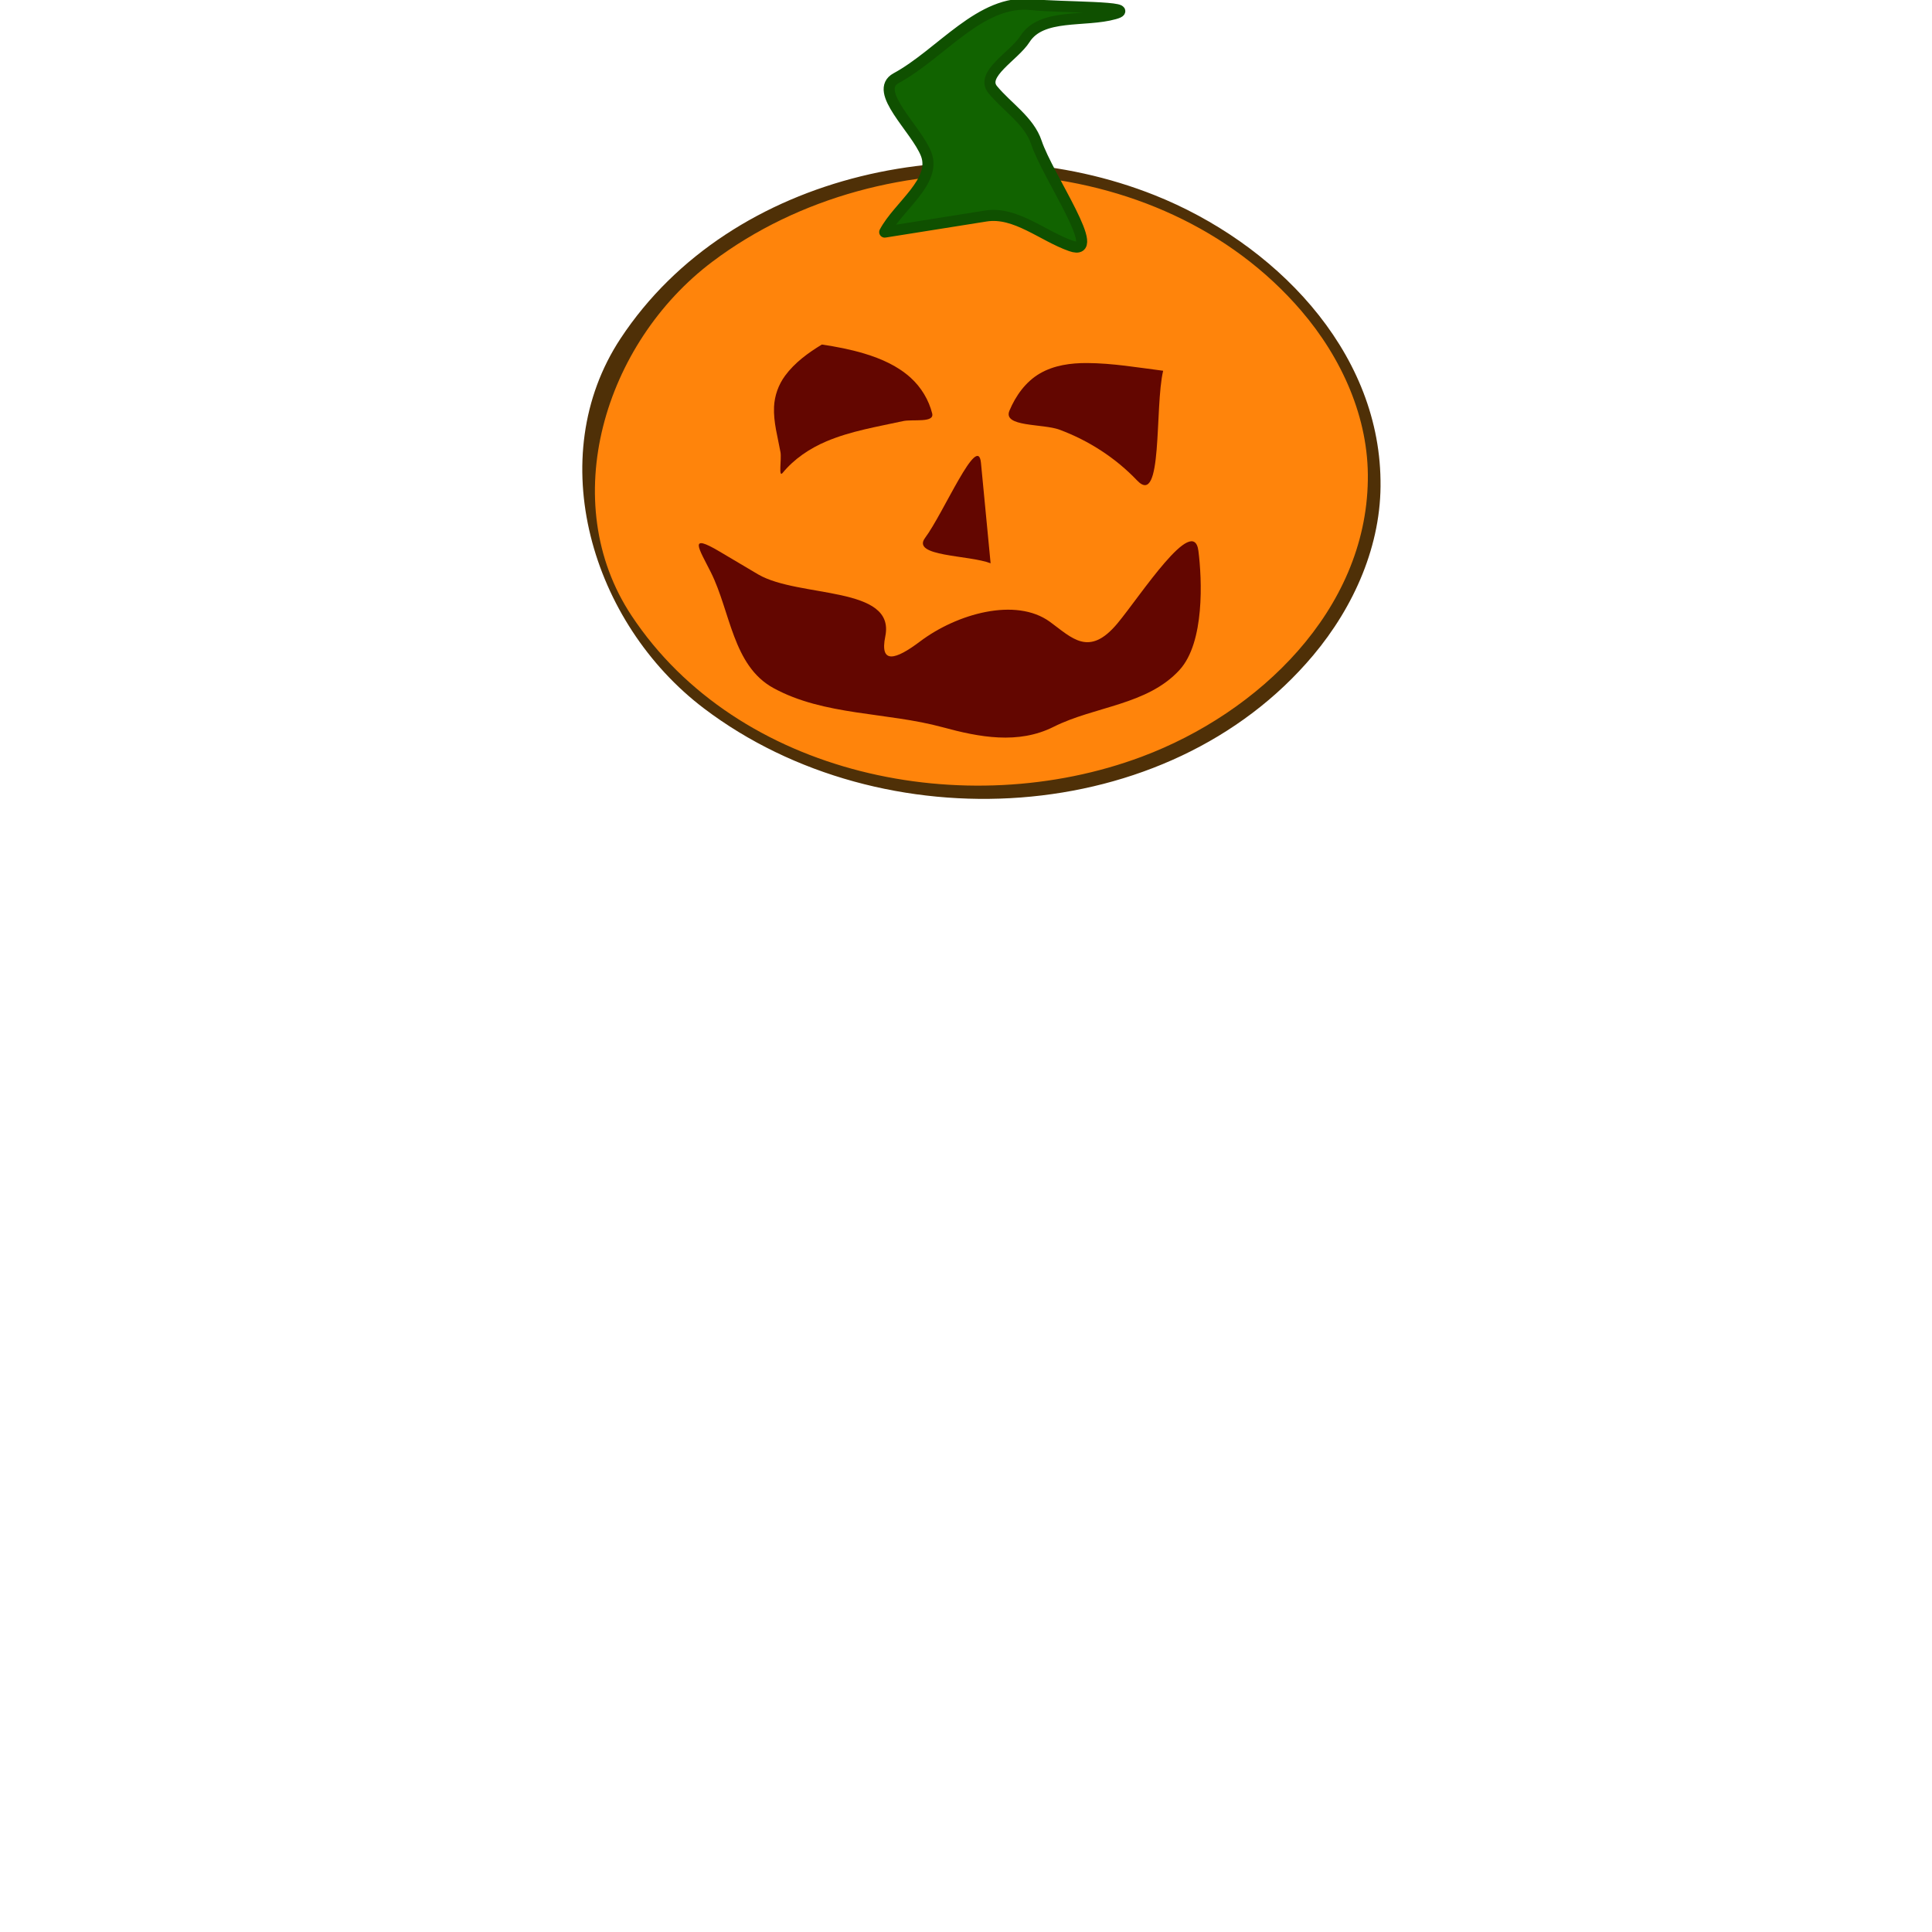
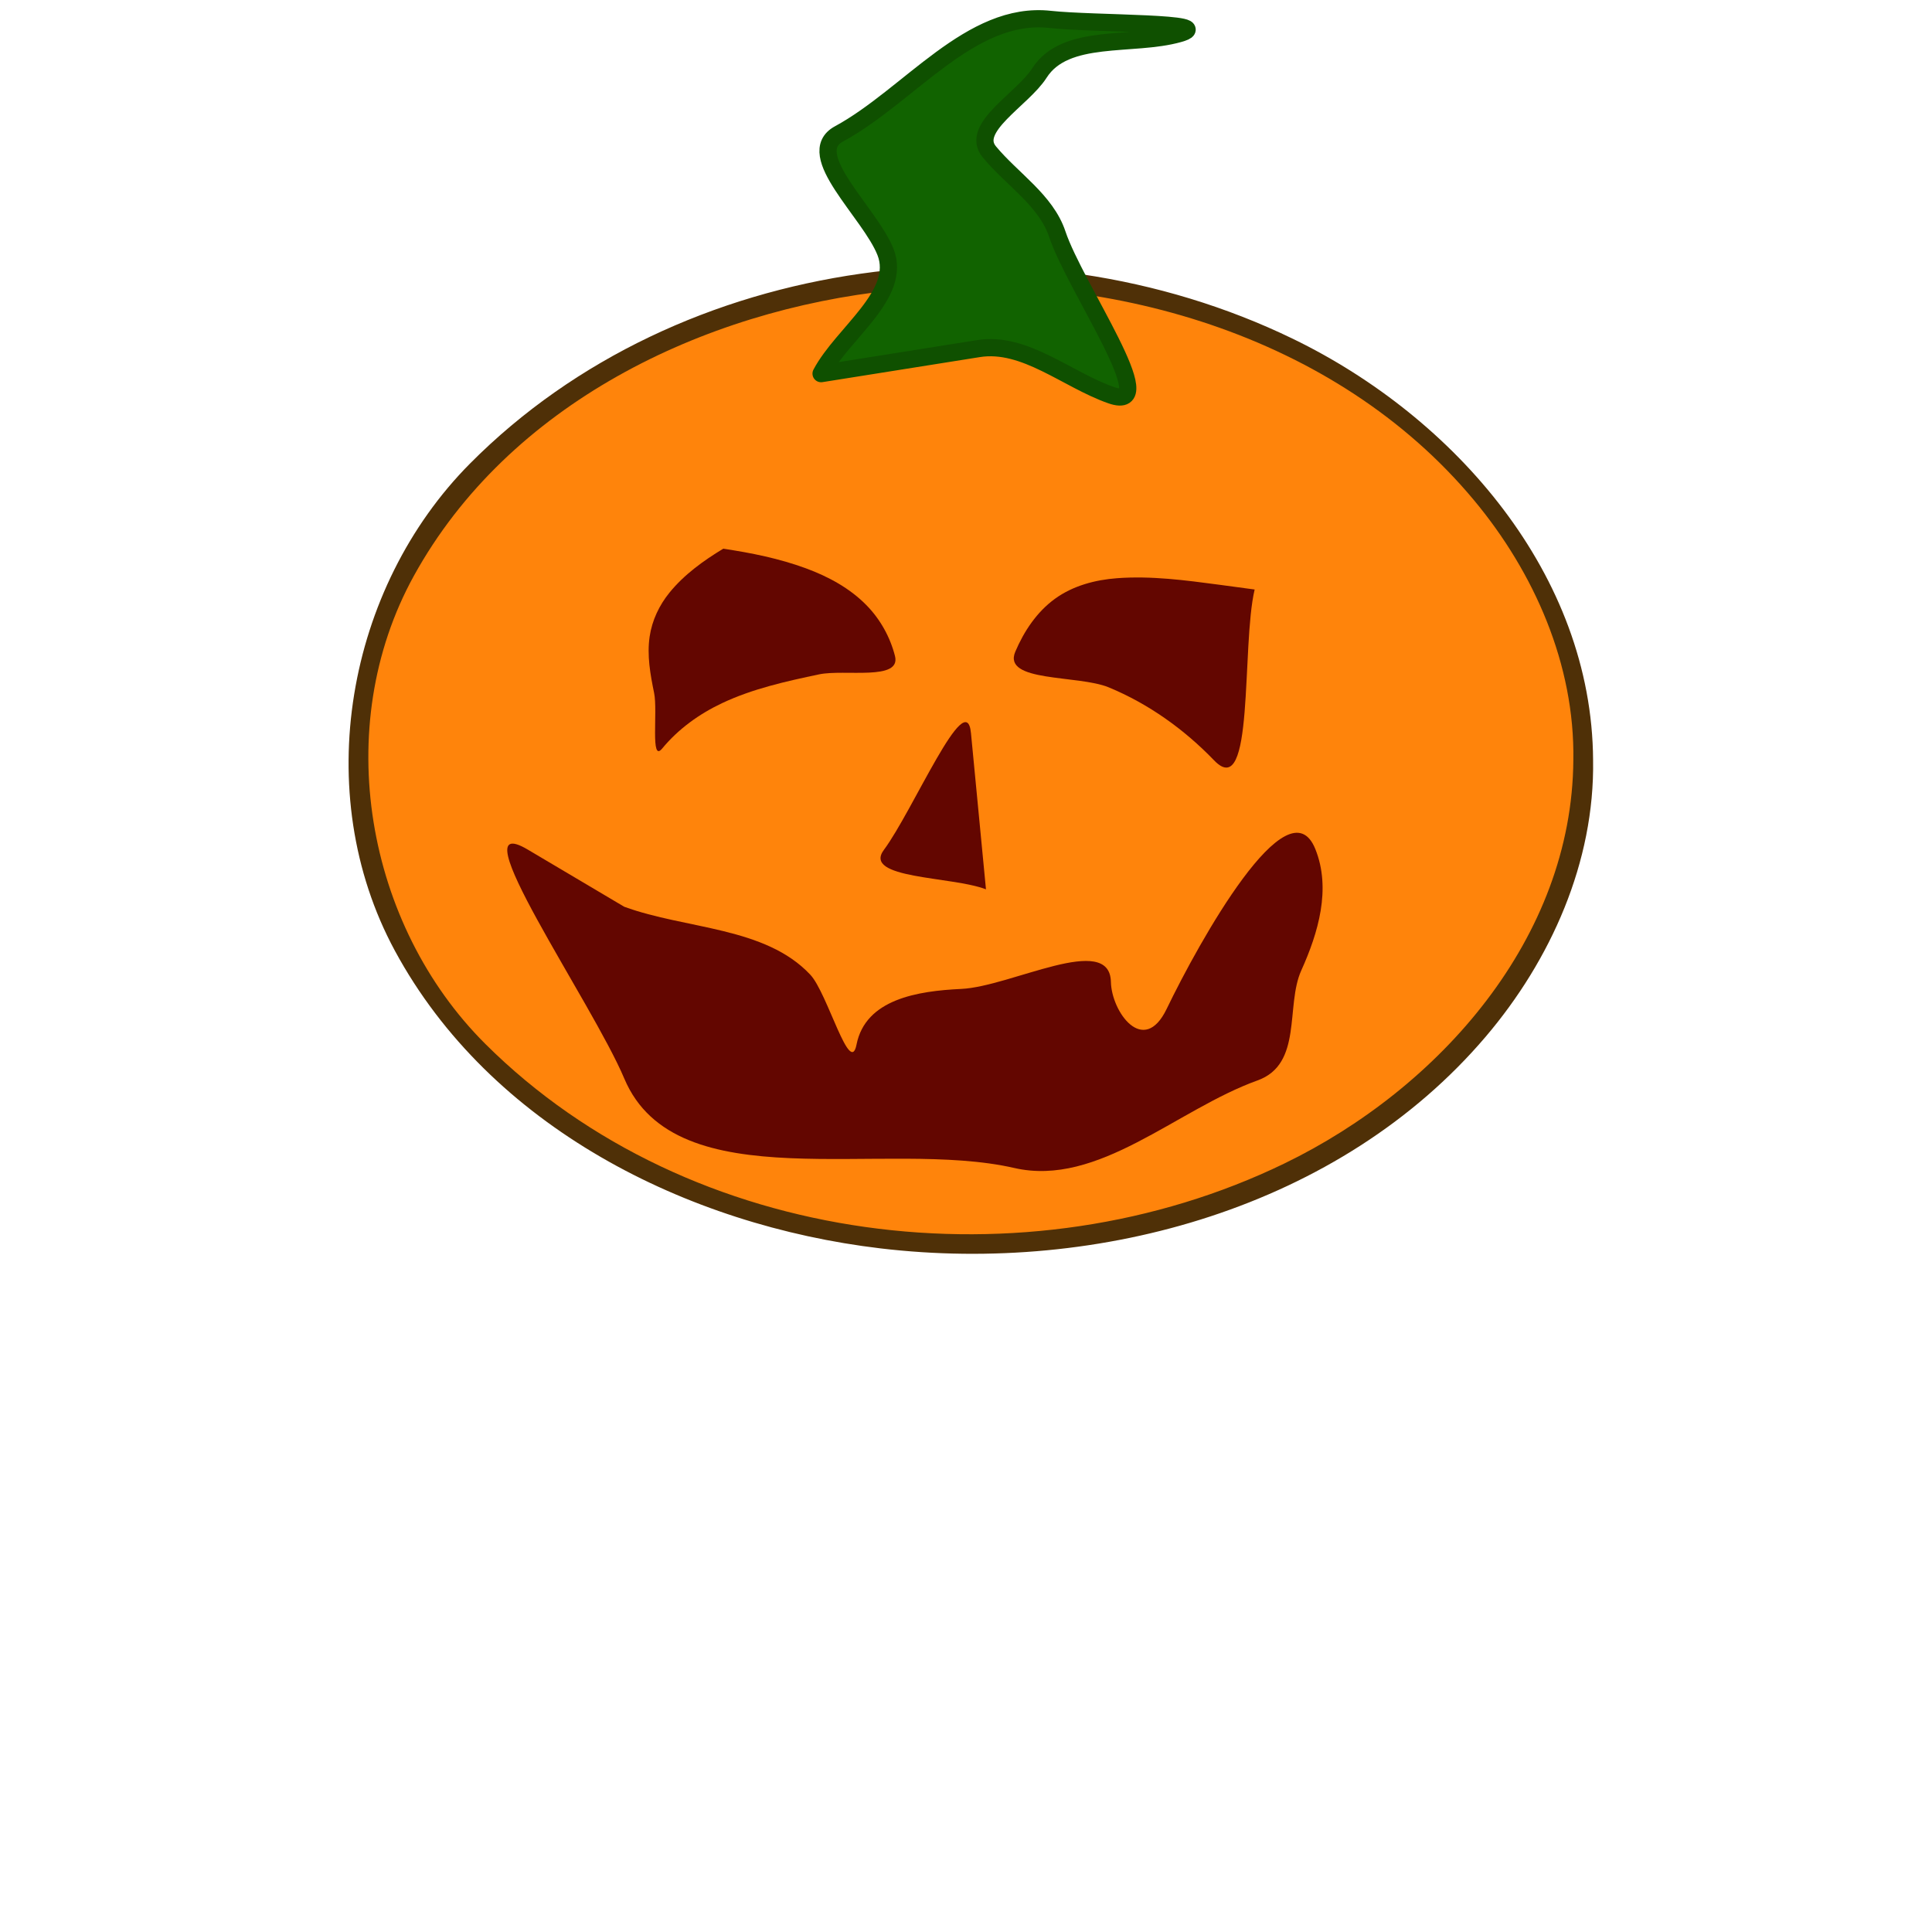
<svg xmlns="http://www.w3.org/2000/svg" viewBox="0 0 200 200" width="200" height="200" version="1.1" id="svg3" xml:space="preserve">
  <defs id="defs3" />
  <g transform="translate(0,-2)" id="g3" style="display:none">
    <path d="M 64,47 100,5 136,47 Q 119,42 100,48 81,42 64,47 Z" fill="#7c3aed" stroke="#4c1d95" stroke-width="3" id="path1" />
    <path d="m 64,46 q 36,-7 72,0 l -4,7 q -32,-6 -64,0 z" fill="#f97316" id="path2" />
    <path d="m 100,17 3,8 h 8 l -6,5 3,8 -8,-5 -8,5 3,-8 -6,-5 h 8 z" fill="#fde68a" id="path3" />
  </g>
-   <path d="M 166.756,-38.061 A 40.797,32.114 0 0 1 125.959,-5.947 40.797,32.114 0 0 1 85.162,-38.061 40.797,32.114 0 0 1 125.959,-70.175 40.797,32.114 0 0 1 166.756,-38.061 Z" id="path10" style="fill:#ff840b" transform="translate(-24.50193,87.77878)" />
-   <path style="fill:#4f3007;fill-opacity:1;fill-rule:nonzero;stroke:none;stroke-width:1.14;stroke-linecap:round;stroke-linejoin:round;stroke-miterlimit:2.3;stroke-dasharray:none;stroke-opacity:1" id="path4" d="m 166.099,-38.061 c -0.202,13.448 -11.26,24.07 -23.395,28.613 -18.224,6.823 -41.823,2.021 -52.827,-14.602 -7.804,-11.789 -2.839,-28.2 8.377,-36.644 17.836,-13.427 46.268,-12.051 60.966,5.1 4.152,4.845 6.997,11.064 6.879,17.532 z m 1.313,0 c -0.179,-13.628 -11.124,-24.625 -23.375,-29.509 -18.937,-7.549 -43.793,-2.598 -55.289,14.824 -8.122,12.307 -3.045,29.458 8.639,38.31 18.436,13.968 47.984,12.432 63.049,-5.495 4.233,-5.037 7.105,-11.465 6.976,-18.13 z" transform="translate(-24.50193,87.77878)" />
-   <path style="fill:#116300;fill-opacity:1;fill-rule:nonzero;stroke:#0f5000;stroke-width:1.145;stroke-linecap:round;stroke-linejoin:round;stroke-miterlimit:2.3;stroke-dasharray:none;stroke-dashoffset:0;stroke-opacity:1" d="m 116.087,-63.753 c 1.427,-2.696 5.4,-5.25 4.282,-8.088 -1.031,-2.617 -5.565,-6.509 -3.092,-7.85 4.678,-2.537 8.745,-8.2 14.035,-7.612 2.855,0.317 11.328,0.172 8.564,0.952 -3.092,0.872 -7.552,-0.094 -9.277,2.617 -1.11,1.744 -4.647,3.639 -3.33,5.233 1.507,1.824 3.772,3.227 4.52,5.471 1.189,3.568 7.117,11.952 3.568,10.705 -2.934,-1.031 -5.731,-3.581 -8.802,-3.092 -3.489,0.555 -6.978,1.11 -10.467,1.665 z" id="path5" transform="translate(-24.50193,87.77878)" />
-   <path style="fill:#630600;fill-opacity:1;stroke-width:1.145;stroke-linecap:round;stroke-linejoin:round;stroke-miterlimit:2.3;stroke-dasharray:1.145, 3.436" d="m 109.82,-50.448 c -1.428,0.865 -2.815,1.876 -3.813,3.234 -0.682,0.928 -1.084,2.056 -1.138,3.208 -0.075,1.598 0.388,3.148 0.667,4.706 0.127,0.707 -0.234,2.697 0.222,2.141 1.198,-1.458 2.805,-2.534 4.534,-3.267 2.525,-1.072 5.25,-1.506 7.913,-2.093 1.021,-0.225 3.29,0.216 3.033,-0.798 -0.355,-1.402 -1.13,-2.69 -2.198,-3.667 -1.36,-1.245 -3.085,-2.006 -4.834,-2.531 -1.433,-0.43 -2.907,-0.713 -4.386,-0.933 z" id="path6" transform="translate(-24.73982,86.1136)" />
-   <path style="fill:#630600;fill-opacity:1;stroke-width:1.145;stroke-linecap:round;stroke-linejoin:round;stroke-miterlimit:2.3;stroke-dasharray:1.145, 3.436" d="m 145.109,-50.907 c 0.238,3.885 4.101,13.575 0.714,11.656 -2.81,-1.592 -5.986,-2.508 -9.217,-2.71 -1.844,-0.115 -5.723,1.46 -5.532,-0.382 0.173,-1.668 0.74,-3.355 1.9,-4.6 1.159,-1.244 2.755,-1.97 4.361,-2.447 2.537,-0.753 5.172,-1.077 7.774,-1.516 z" id="path7" transform="rotate(16.82373,-169.1313,-89.77779)" />
-   <path style="fill:#630600;fill-opacity:1;stroke-width:1.145;stroke-linecap:round;stroke-linejoin:round;stroke-miterlimit:2.3;stroke-dasharray:1.145, 3.436" d="m 103.003,-28.308 c 4.218,2.445 14.223,1.141 13.145,6.404 -0.597,2.915 1.053,2.449 3.592,0.533 3.82,-2.882 9.913,-4.606 13.445,-2.041 2.286,1.661 4.052,3.709 7.01,0.148 2.36,-2.841 7.873,-11.38 8.367,-7.48 0.373,2.944 0.66,9.46 -1.955,12.318 -3.336,3.646 -8.777,3.751 -13.034,5.887 -3.67,1.842 -7.693,1.078 -11.483,0.045 -5.793,-1.58 -12.282,-1.183 -17.532,-4.064 -4.214,-2.313 -4.435,-7.928 -6.474,-11.988 -1.252,-2.493 -2.362,-4.076 0.903,-2.141 1.338,0.793 2.676,1.586 4.014,2.379 z" id="path8" transform="translate(-24.50193,87.77878)" />
-   <path style="fill:#630600;fill-opacity:1;stroke-width:0.727;stroke-linecap:round;stroke-linejoin:round;stroke-miterlimit:2.3;stroke-dasharray:0.727, 2.181" d="m 127.048,-29.468 c -2.262,-0.875 -8.234,-0.679 -6.785,-2.624 1.929,-2.589 5.479,-10.981 5.788,-7.767 0.333,3.464 0.665,6.927 0.998,10.391 z" id="path9" transform="translate(-24.50193,87.77878)" />
+   <path d="M 166.756,-38.061 A 40.797,32.114 0 0 1 125.959,-5.947 40.797,32.114 0 0 1 85.162,-38.061 40.797,32.114 0 0 1 125.959,-70.175 40.797,32.114 0 0 1 166.756,-38.061 Z" id="path10" style="fill:#ff840b" transform="matrix(1.557086,0,0,1.557086,-95.75889,137.9461)" />
+   <path style="fill:#4f3007;fill-opacity:1;fill-rule:nonzero;stroke:none;stroke-width:1.14;stroke-linecap:round;stroke-linejoin:round;stroke-miterlimit:2.3;stroke-dasharray:none;stroke-opacity:1" id="path4" d="m 166.099,-38.061 c -0.079,11.824 -8.874,21.808 -19.212,26.821 -17.099,8.291 -39.498,5.614 -53.117,-7.945 -7.943,-7.908 -10.3,-21.069 -4.756,-31.123 6.299,-11.422 19.197,-17.653 31.822,-18.983 14.048,-1.48 29.457,2.914 38.654,13.949 4.012,4.814 6.712,10.938 6.609,17.28 z m 1.313,0 c -0.068,-12.318 -9.176,-22.777 -19.959,-28.007 -17.62,-8.546 -40.741,-5.761 -54.7,8.287 -8.213,8.265 -10.676,21.899 -5.005,32.39 6.334,11.716 19.399,18.266 32.287,19.795 14.56,1.728 30.577,-2.724 40.233,-14.07 4.334,-5.093 7.256,-11.624 7.144,-18.395 z" transform="matrix(1.557086,0,0,1.557086,-95.75889,137.9461)" />
+   <path style="fill:#116300;fill-opacity:1;fill-rule:nonzero;stroke:#0f5000;stroke-width:1.145;stroke-linecap:round;stroke-linejoin:round;stroke-miterlimit:2.3;stroke-dasharray:none;stroke-dashoffset:0;stroke-opacity:1" d="m 116.087,-63.753 c 1.427,-2.696 5.4,-5.25 4.282,-8.088 -1.031,-2.617 -5.565,-6.509 -3.092,-7.85 4.678,-2.537 8.745,-8.2 14.035,-7.612 2.855,0.317 11.328,0.172 8.564,0.952 -3.092,0.872 -7.552,-0.094 -9.277,2.617 -1.11,1.744 -4.647,3.639 -3.33,5.233 1.507,1.824 3.772,3.227 4.52,5.471 1.189,3.568 7.117,11.952 3.568,10.705 -2.934,-1.031 -5.731,-3.581 -8.802,-3.092 -3.489,0.555 -6.978,1.11 -10.467,1.665 z" id="path5" transform="matrix(1.557086,0,0,1.557086,-95.75889,137.9461)" />
+   <path style="fill:#630600;fill-opacity:1;stroke-width:1.145;stroke-linecap:round;stroke-linejoin:round;stroke-miterlimit:2.3;stroke-dasharray:1.145, 3.436" d="m 109.82,-50.448 c -1.32,0.798 -2.598,1.718 -3.577,2.924 -0.679,0.836 -1.156,1.842 -1.315,2.912 -0.187,1.257 0.043,2.525 0.296,3.755 0.252,1.22 -0.262,4.664 0.533,3.698 1.072,-1.302 2.471,-2.307 3.992,-3.024 2.038,-0.96 4.252,-1.449 6.444,-1.911 1.693,-0.356 5.473,0.455 5.044,-1.223 -0.321,-1.254 -0.969,-2.422 -1.872,-3.351 -1.117,-1.149 -2.558,-1.927 -4.05,-2.476 -1.771,-0.653 -3.632,-1.026 -5.495,-1.304 z" id="path6" transform="matrix(1.557086,0,0,1.557086,-96.12929,135.3533)" />
+   <path style="fill:#630600;fill-opacity:1;stroke-width:1.145;stroke-linecap:round;stroke-linejoin:round;stroke-miterlimit:2.3;stroke-dasharray:1.145, 3.436" d="m 145.109,-50.907 c 0.238,3.885 4.11,13.559 0.714,11.656 -2.493,-1.397 -5.256,-2.339 -8.109,-2.622 -2.209,-0.219 -6.879,1.74 -6.64,-0.471 0.16,-1.472 0.606,-2.952 1.513,-4.141 0.893,-1.172 2.19,-1.971 3.55,-2.495 2.124,-0.819 4.383,-1.184 6.619,-1.549 0.784,-0.128 1.569,-0.251 2.353,-0.379 z" id="path7" transform="matrix(1.490442,0.4506648,-0.4506648,1.490442,-109.3385,71.50542)" />
+   <path style="fill:#630600;fill-opacity:1;stroke-width:1.145;stroke-linecap:round;stroke-linejoin:round;stroke-miterlimit:2.3;stroke-dasharray:1.145, 3.436" d="m 103.003,-28.308 c 4.123,1.507 9.368,1.317 12.37,4.52 1.139,1.215 2.639,6.821 3.07,4.642 0.599,-3.026 4.079,-3.565 6.965,-3.7 3.316,-0.155 9.874,-3.785 9.947,-0.466 0.044,2 2.178,4.965 3.706,1.797 2.16,-4.478 8.074,-15.113 9.883,-10.634 1.067,2.643 0.198,5.57 -0.931,8.072 -1.065,2.358 0.115,6.225 -2.912,7.315 -5.39,1.94 -10.585,7.101 -16.169,5.821 -8.643,-1.982 -22.482,2.223 -25.929,-5.947 -2.141,-5.075 -11.161,-18.032 -6.423,-15.225 2.141,1.269 4.282,2.537 6.423,3.806 z" id="path8" transform="matrix(1.557086,0,0,1.557086,-95.75889,137.9461)" />
+   <path style="fill:#630600;fill-opacity:1;stroke-width:0.727;stroke-linecap:round;stroke-linejoin:round;stroke-miterlimit:2.3;stroke-dasharray:0.727, 2.181" d="m 127.048,-29.468 c -2.262,-0.875 -8.234,-0.679 -6.785,-2.624 1.929,-2.589 5.479,-10.981 5.788,-7.767 0.333,3.464 0.665,6.927 0.998,10.391 z" id="path9" transform="matrix(1.557086,0,0,1.557086,-95.75889,137.9461)" />
</svg>
